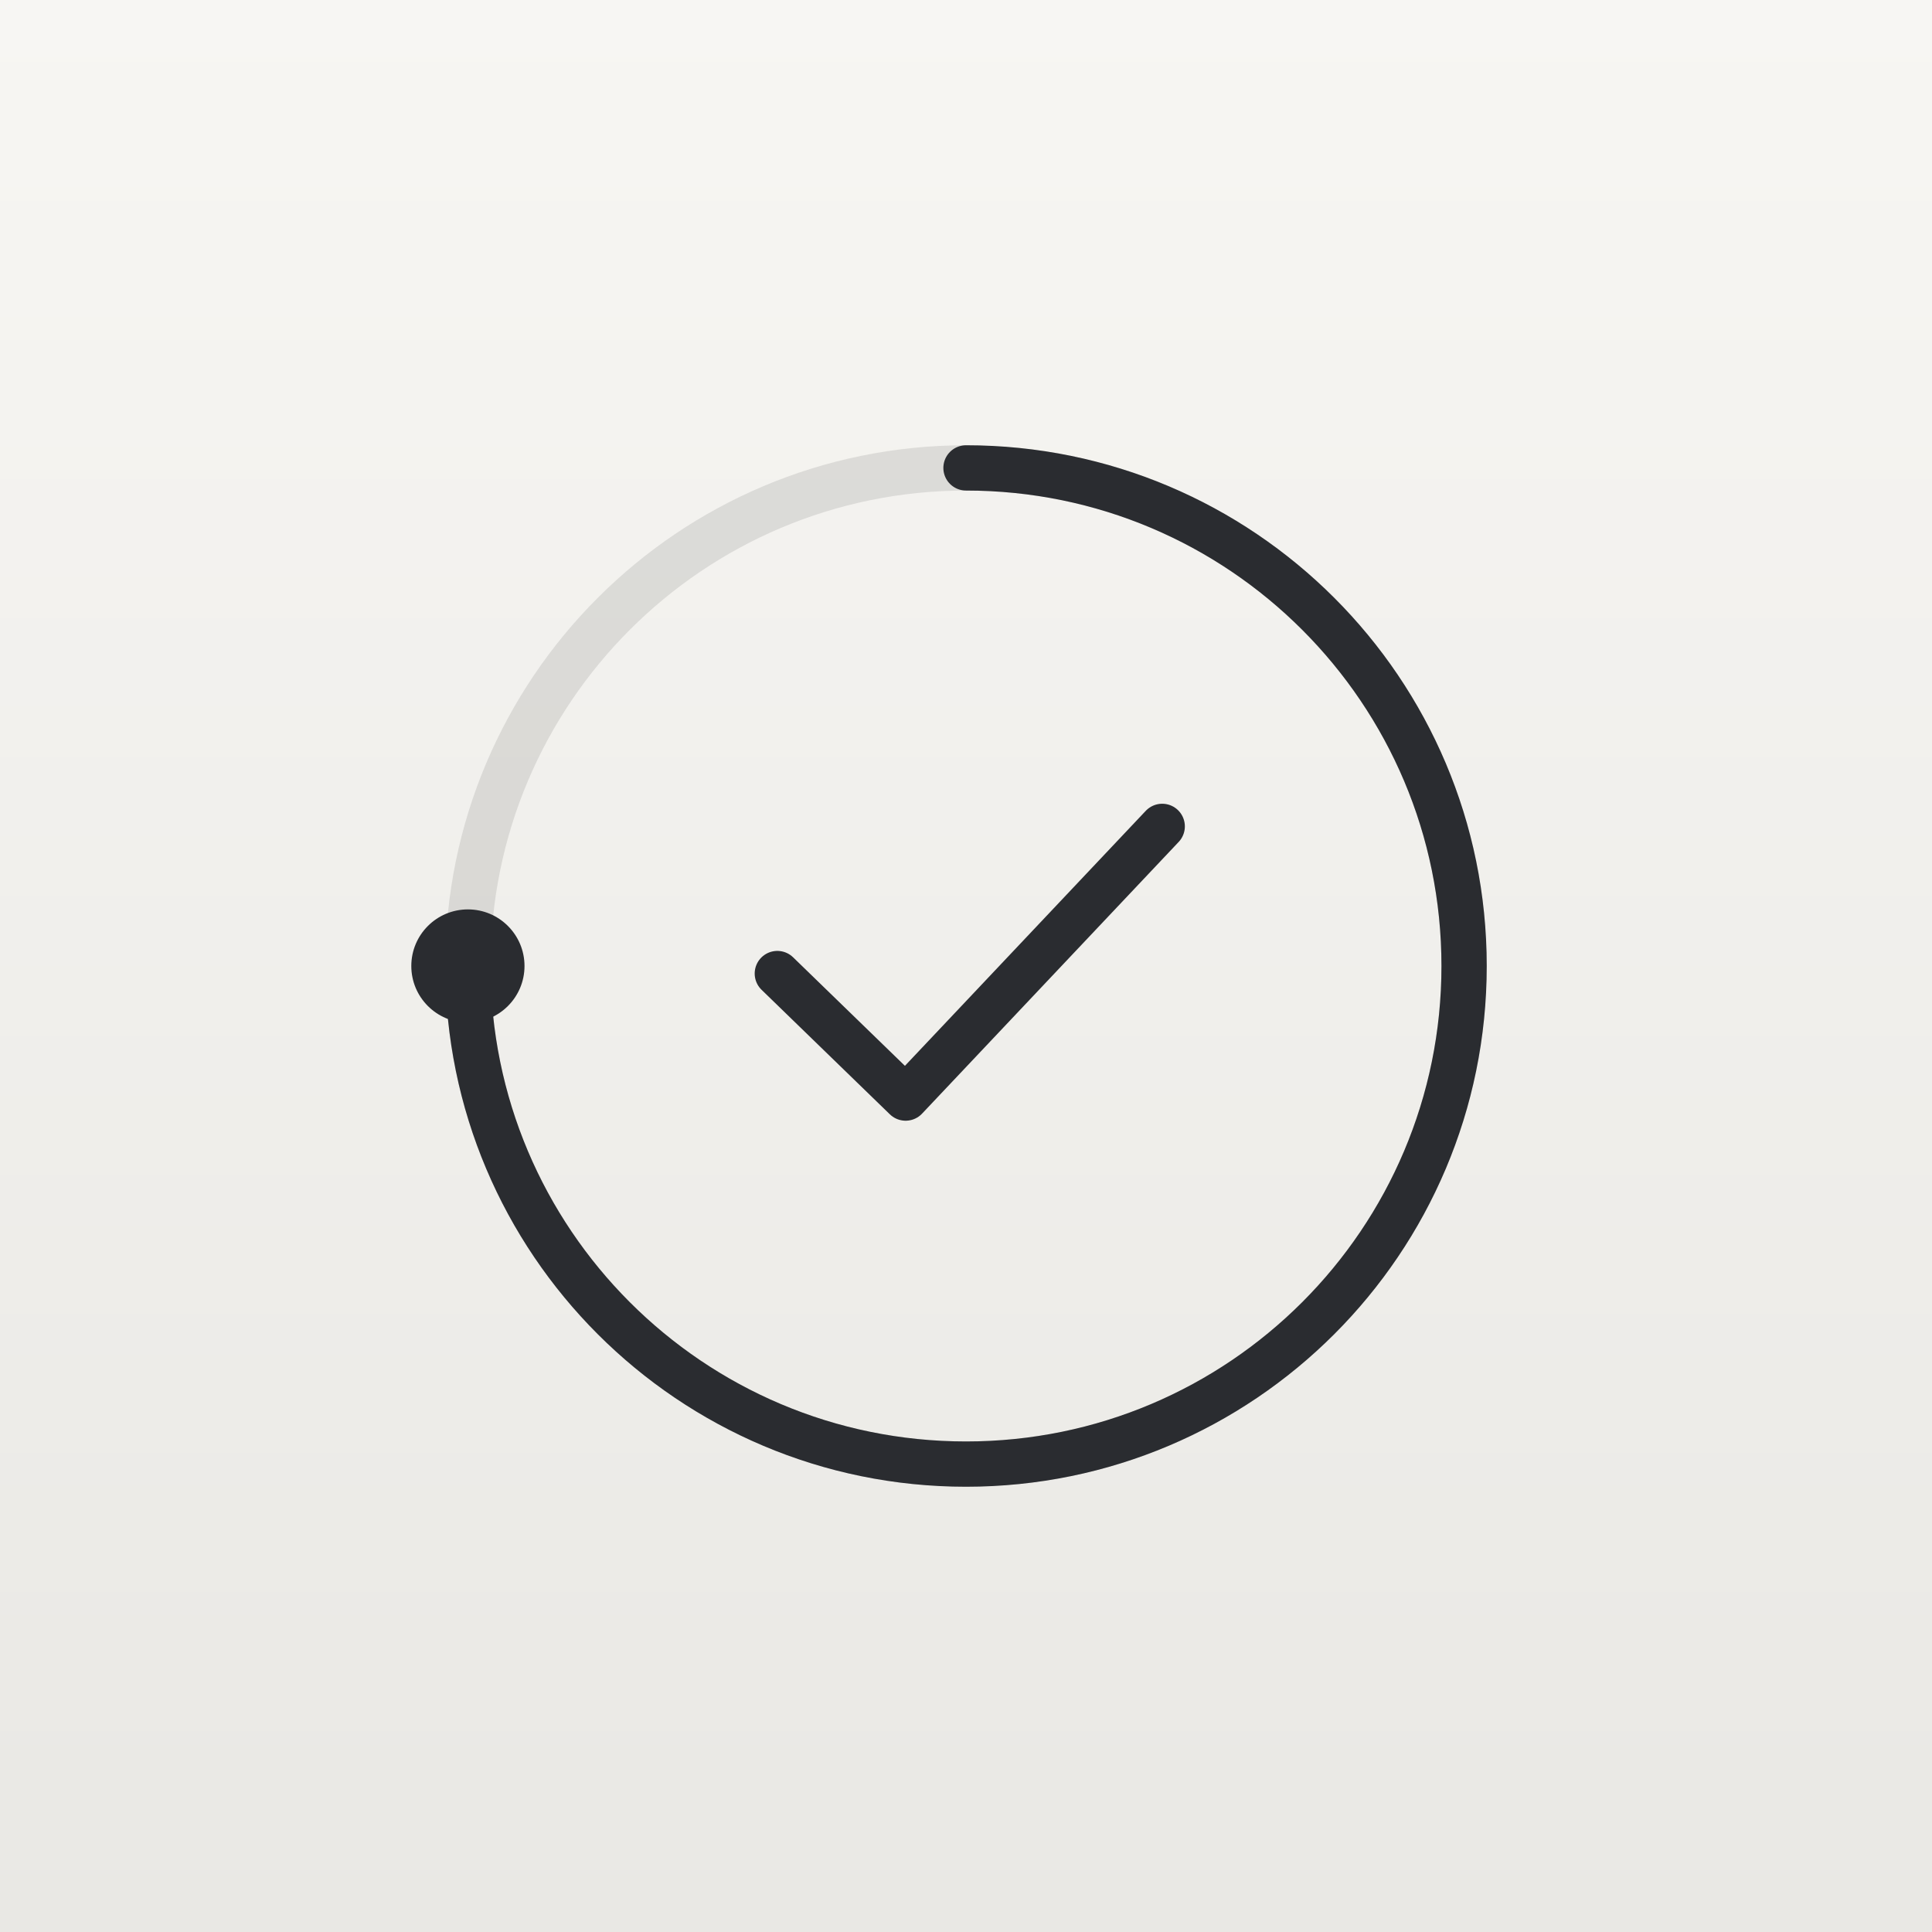
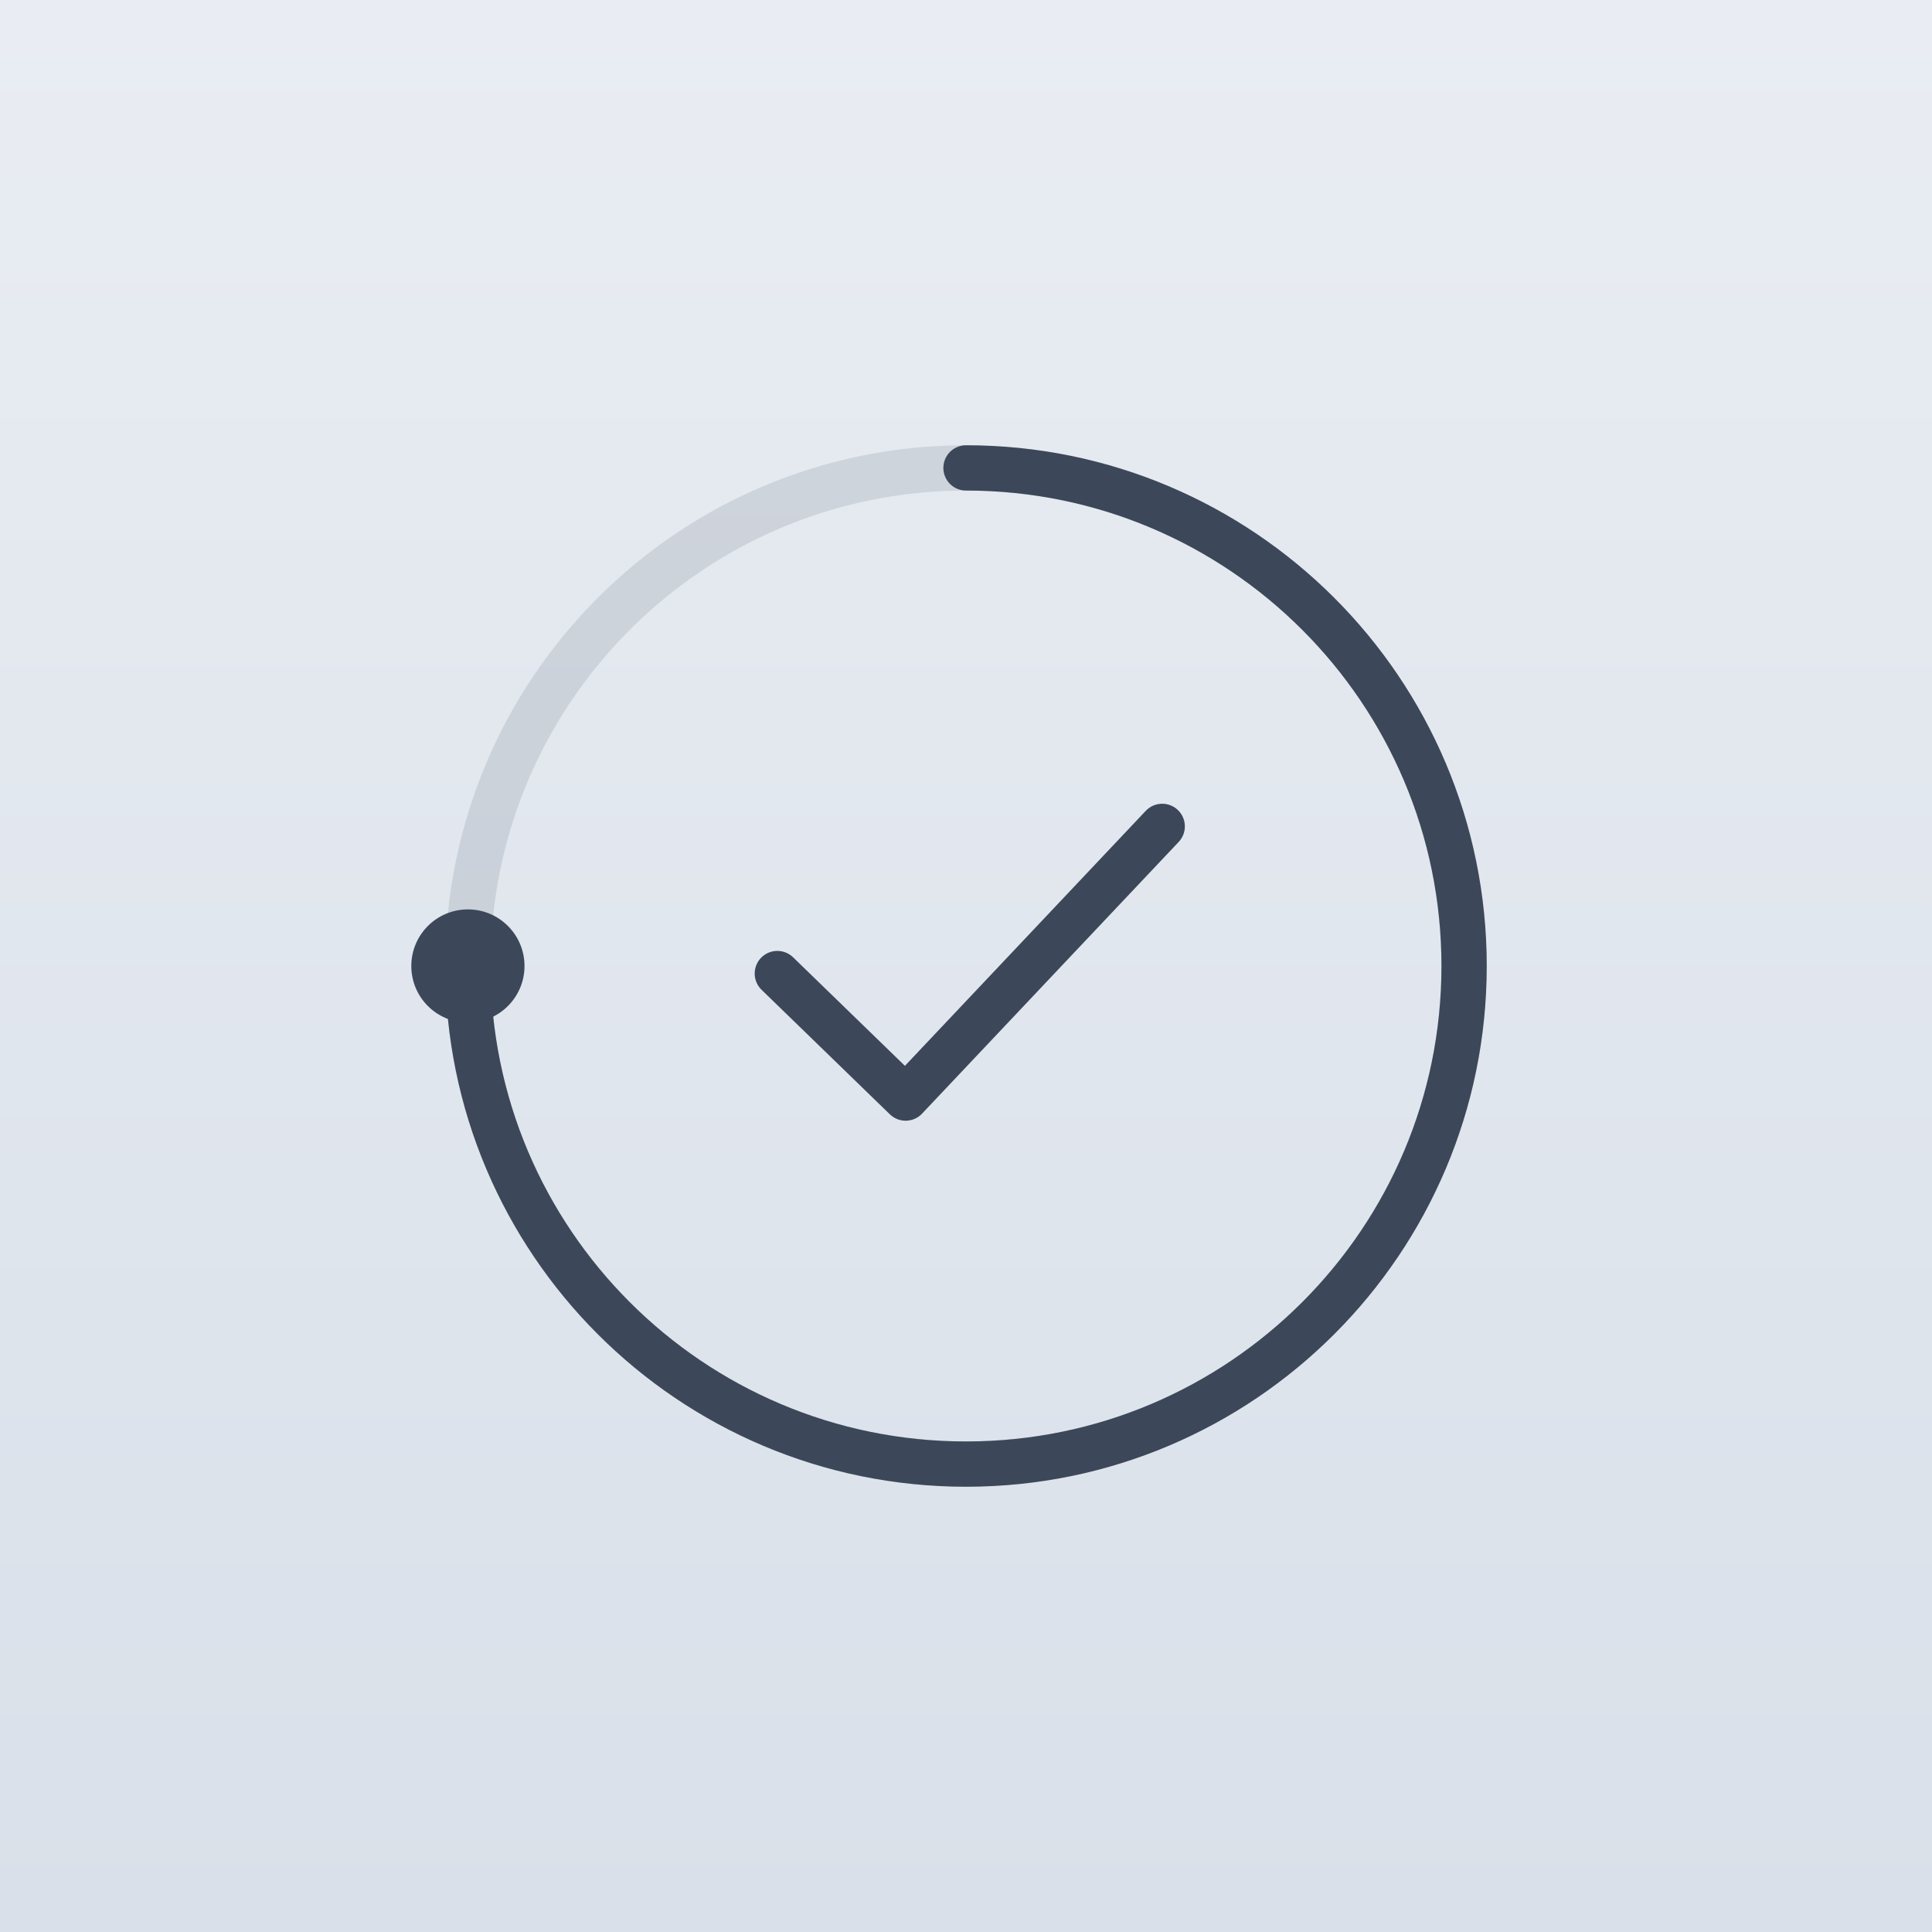
<svg xmlns="http://www.w3.org/2000/svg" viewBox="0 0 512 512">
  <defs>
    <linearGradient id="gnavy" x1="0" y1="0" x2="0" y2="1">
-       <stop offset="0" stop-color="#f7f6f3" />
-       <stop offset="1" stop-color="#e9e8e4" />
+       <stop offset="0" stop-color="#e9edf3" />
+       <stop offset="1" stop-color="#d9e0e9" />
    </linearGradient>
  </defs>
  <rect width="512" height="512" fill="url(#gnavy)" />
  <g fill="none" stroke-linecap="round" stroke-linejoin="round">
-     <circle cx="256" cy="256" r="132" stroke="rgba(42,44,48,.12)" stroke-width="12" />
-     <path d="M256 124A132 132 0 1 1 124 256" stroke="#2a2c30" stroke-width="12" />
-     <circle cx="124" cy="256" r="15" fill="#2a2c30" stroke="none" />
-     <path d="M206 258l34 33 68-72" stroke="#2a2c30" stroke-width="12" />
+     <circle cx="256" cy="256" r="132" stroke="rgba(60,72,89,.14)" stroke-width="12" />
+     <path d="M256 124A132 132 0 1 1 124 256" stroke="#3c4859" stroke-width="12" />
+     <circle cx="124" cy="256" r="15" fill="#3c4859" stroke="none" />
+     <path d="M206 258l34 33 68-72" stroke="#3c4859" stroke-width="12" />
  </g>
</svg>
